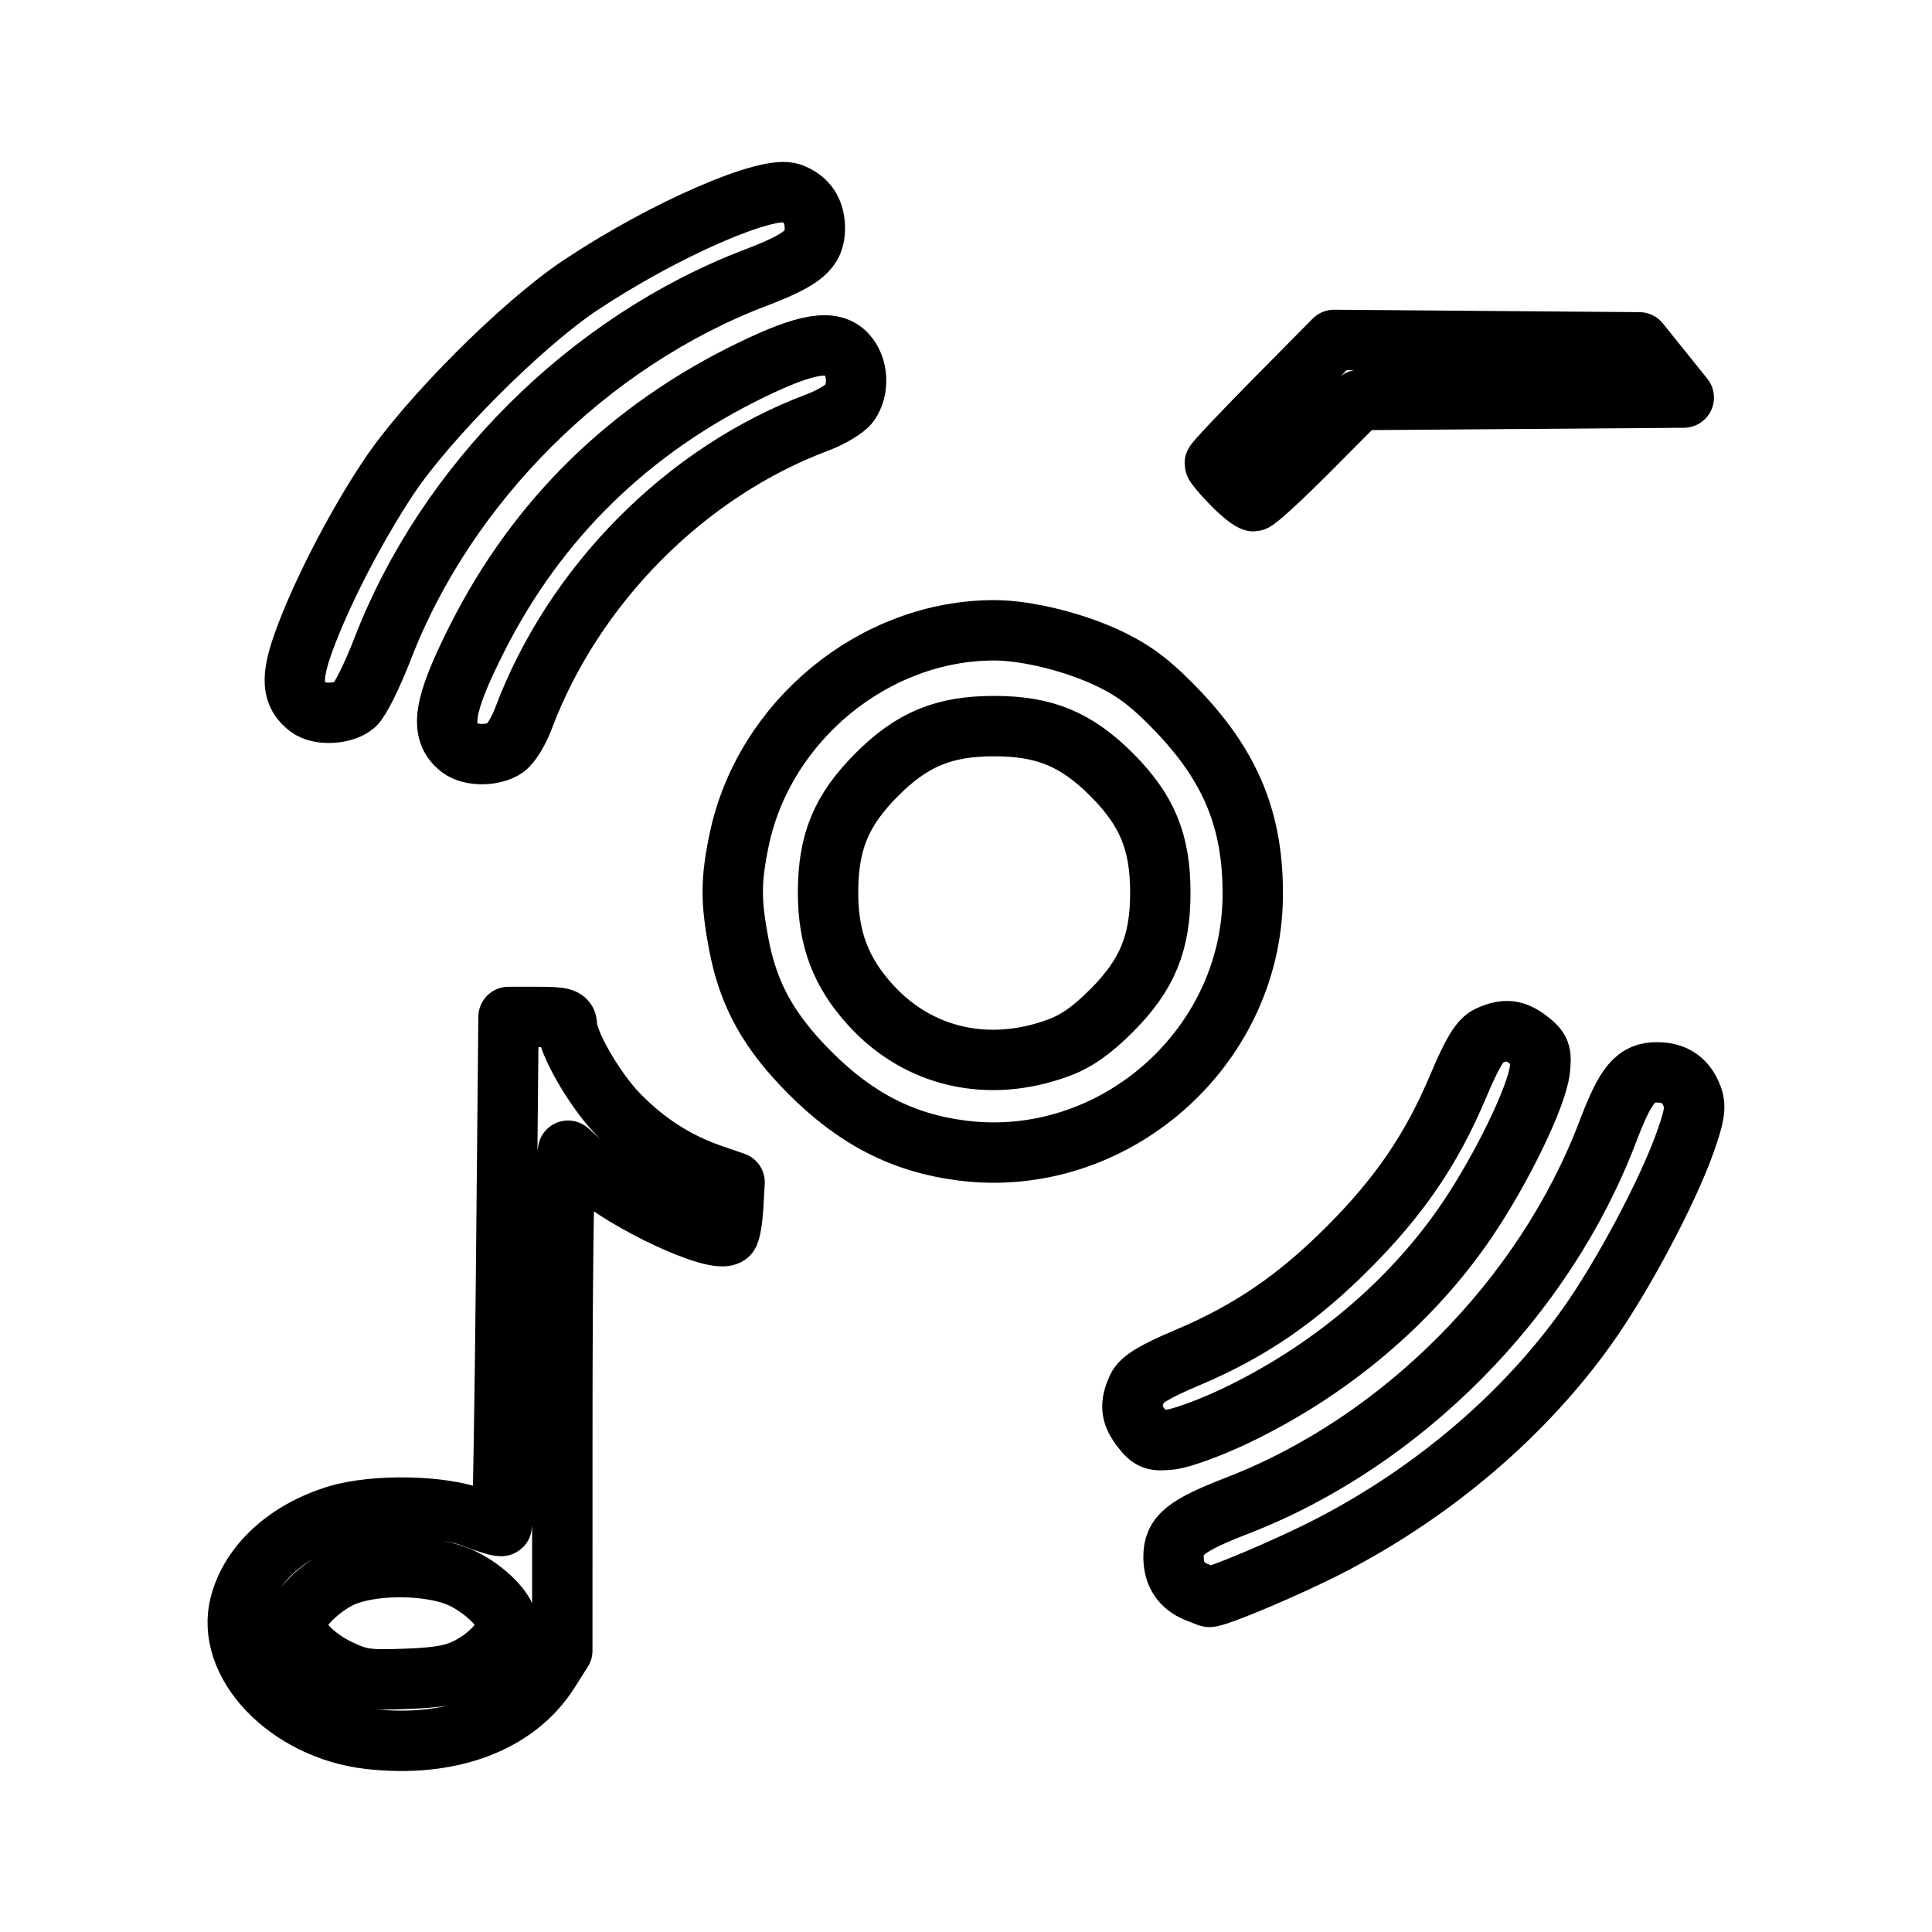
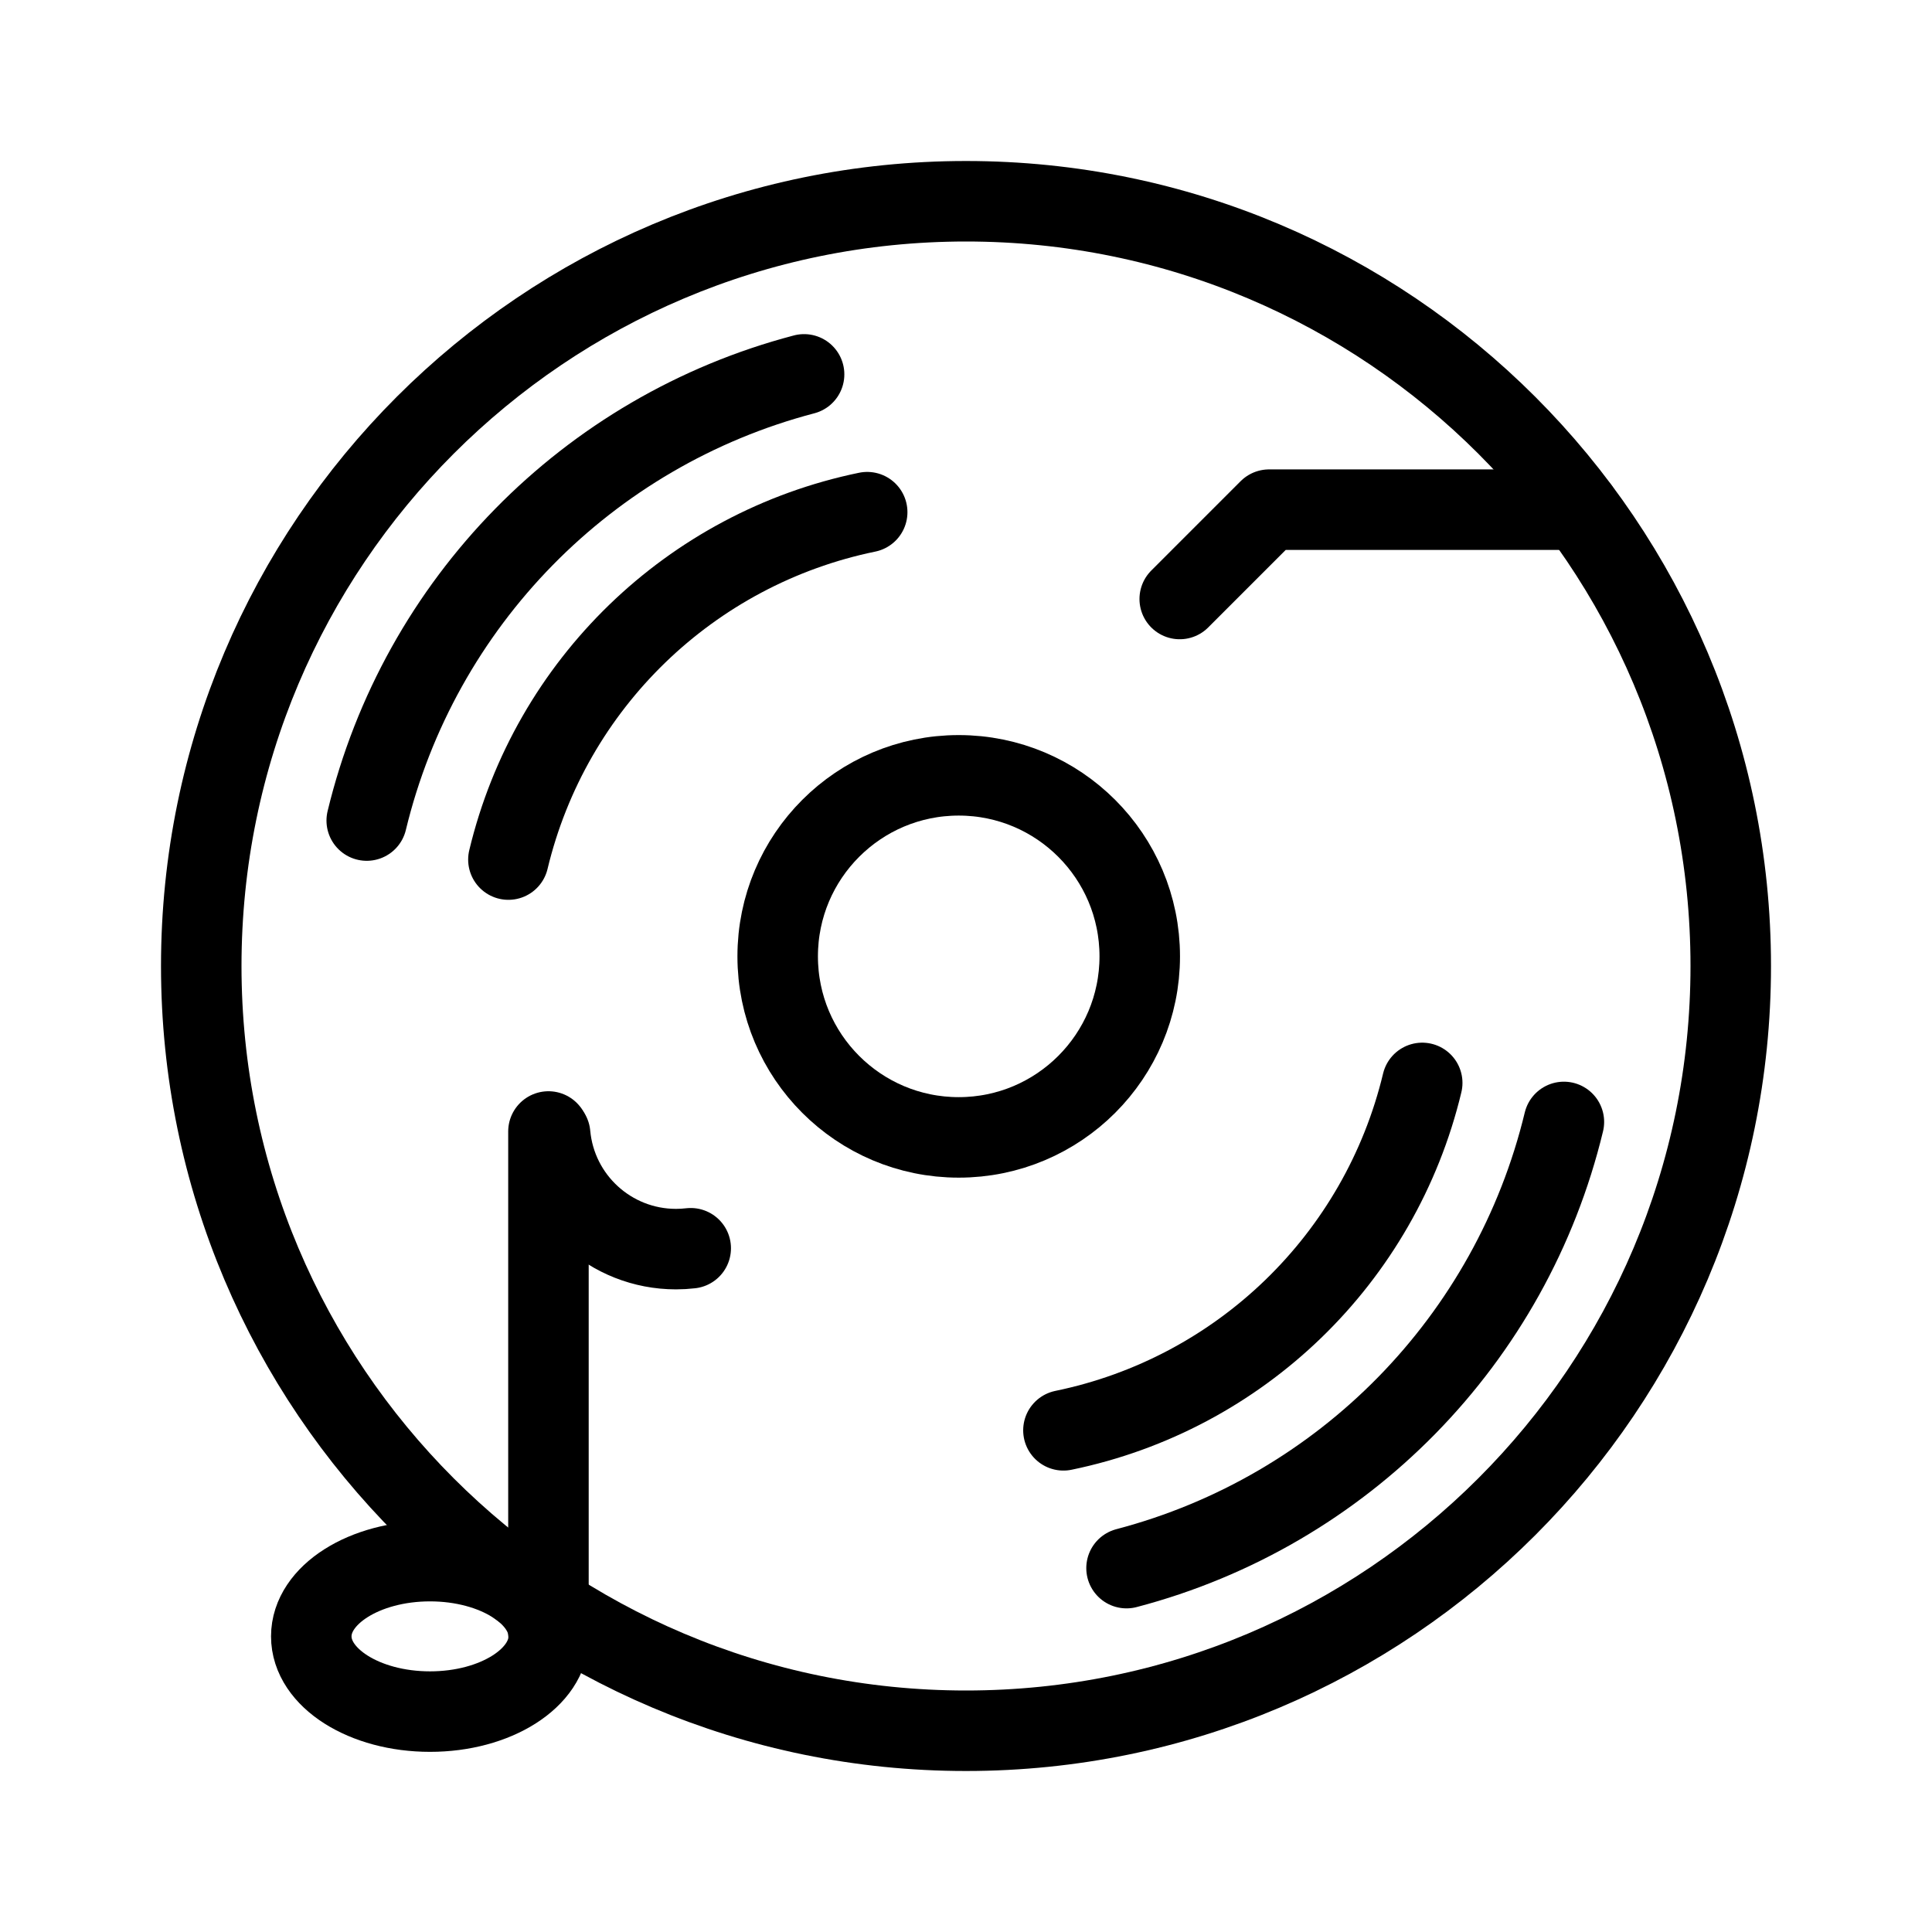
- <svg xmlns="http://www.w3.org/2000/svg" viewBox="0 0 192 192">
-   <path fill="none" stroke="#000" stroke-linecap="round" stroke-linejoin="round" stroke-width="6" d="M36.725 172.82c-8.13-.916-14.453-7.543-12.85-13.469 1.073-3.966 4.676-7.244 9.622-8.755 3.72-1.135 10.464-1.006 13.68.262 1.367.539 2.573.891 2.681.782.109-.108.306-11.533.438-25.387l.24-25.19h2.901c2.457 0 2.9.123 2.9.801.001 1.675 2.708 6.394 5.072 8.841 2.71 2.805 5.8 4.798 9.305 6.003l2.289.787-.138 2.424c-.076 1.333-.293 2.579-.481 2.769-1.057 1.063-10.198-3.168-13.738-6.358l-2.193-1.975-.281 1.706c-.155.938-.284 12.117-.287 24.841l-.005 23.135-1.322 2.088c-3.238 5.118-9.838 7.596-17.833 6.695Zm9.865-7.131c2.11-1.101 3.811-2.996 3.811-4.246 0-1.292-2.081-3.435-4.449-4.583-2.842-1.376-8.442-1.511-11.625-.28-2.302.89-4.93 3.473-4.93 4.844 0 1.383 1.839 3.295 4.302 4.473 2.056.983 2.811 1.09 6.656.945 3.33-.126 4.779-.394 6.236-1.153Zm72.344-7.464c-1.522-.61-2.292-1.762-2.31-3.455-.022-2.186 1.151-3.134 6.379-5.161 16.36-6.343 30.493-20.615 36.77-37.133 1.804-4.75 2.792-5.929 4.947-5.907 1.735.018 2.839.793 3.459 2.427.37.975.225 1.898-.714 4.539-1.75 4.921-6.184 13.262-9.661 18.172-6.262 8.845-15.297 16.559-25.669 21.919-4.123 2.131-11.496 5.242-12.013 5.069a79.255 79.255 0 0 1-1.187-.47Zm-5.447-16.215c-1.11-1.415-1.224-2.399-.468-4.063.385-.844 1.679-1.632 4.977-3.026 6.222-2.632 10.904-5.833 16.001-10.941 5.097-5.108 8.291-9.8 10.917-16.036 1.391-3.305 2.177-4.603 3.02-4.988 1.659-.757 2.642-.644 4.054.469 1.095.864 1.227 1.23 1.039 2.899-.297 2.643-3.809 9.881-7.264 14.97-5.508 8.116-13.65 14.978-23.082 19.456-2.417 1.148-5.252 2.184-6.301 2.302-1.665.188-2.031.056-2.893-1.042Zm-17.885-27.669c-5.849-.745-10.535-3.143-15.117-7.734-4.086-4.095-6.104-7.734-7.057-12.726-.82-4.293-.813-6.397.033-10.436 2.475-11.814 13.427-20.806 25.34-20.806 3.33 0 8.214 1.23 11.688 2.943 2.423 1.194 4.095 2.497 6.621 5.155 5.3 5.577 7.475 11.004 7.385 18.428-.182 15.119-13.914 27.085-28.894 25.176Zm9.592-10.211c1.788-.66 3.313-1.731 5.292-3.714 3.522-3.53 4.826-6.693 4.826-11.71 0-5.016-1.304-8.179-4.826-11.71-3.523-3.53-6.679-4.837-11.684-4.837-5.005 0-8.161 1.307-11.684 4.837-3.523 3.531-4.827 6.694-4.827 11.71 0 4.588 1.265 7.927 4.241 11.19 4.757 5.216 11.725 6.797 18.662 4.234ZM45.738 74.354c-2.118-1.613-1.711-4.216 1.721-10.996C53.433 51.555 62.584 42.616 74.7 36.747c5.451-2.64 8.017-3.062 9.424-1.548 1.149 1.236 1.281 3.449.291 4.867-.379.542-1.818 1.408-3.198 1.926-13.078 4.904-24.236 16.155-29.222 29.464-.452 1.209-1.248 2.496-1.767 2.86-1.162.816-3.442.836-4.489.039Zm-15.093-4.067c-1.635-1.244-1.762-2.877-.496-6.408 1.709-4.764 5.11-11.381 8.419-16.377 3.867-5.839 13.293-15.286 19.119-19.161 8.306-5.525 18.617-10.022 20.945-9.136 1.559.594 2.33 1.724 2.348 3.439.022 2.162-1.156 3.15-5.922 4.968-16.518 6.302-30.672 20.387-37.023 36.841-1.02 2.643-2.274 5.166-2.786 5.606-1.084.932-3.52 1.053-4.603.229Zm91.765-22.214c-.93-.954-1.69-1.859-1.69-2.012 0-.152 2.668-2.977 5.929-6.279l5.93-6.002 30.338.241 4.414 5.491-32.255.24-5.001 5.029c-2.751 2.765-5.22 5.028-5.488 5.028-.267 0-1.247-.781-2.177-1.736Z" />
+ <svg xmlns="http://www.w3.org/2000/svg" id="SVGRoot" width="192px" height="192px" version="1.1" viewBox="0 0 192 192">
+   <g fill="none" stroke="#000" stroke-linecap="round" stroke-linejoin="round">
+     <circle class="a" cx="96" cy="96" r="76" stroke-width="8" />
+     <circle cx="95.276" cy="95.042" r="17.991" stroke-width="8" />
+     <g transform="matrix(3.5349 0 0 3.5349 11.163 11.163)" stroke-width="2.263">
+       <path d="m11.135 21.008a13.087 13.087 0 0 1 10.087-9.767" />
+       <path d="m7.152 19.911a17.121 17.121 0 0 1 12.296-12.544" />
+     </g>
+     <g transform="matrix(-3.5349 0 0 -3.5349 180.7 181.88)" stroke-width="2.263">
+       <path d="m11.135 21.008a13.087 13.087 0 0 1 10.087-9.767" />
+       <path d="m7.152 19.911a17.121 17.121 0 0 1 12.296-12.544" />
+     </g>
+     <g stroke-width="8">
+       <ellipse cx="42.734" cy="162.62" rx="11.799" ry="7.477" />
+       <path d="m54.504 162.33v-49.884" />
+       <path d="m68.643 124.05a12.559 12.559 0 0 1-1.464 0.086 12.559 12.559 0 0 1-12.506-11.414" />
+       <path d="m156.96 50.649h-30.841l-8.879 8.879" />
+     </g>
+   </g>
</svg>
